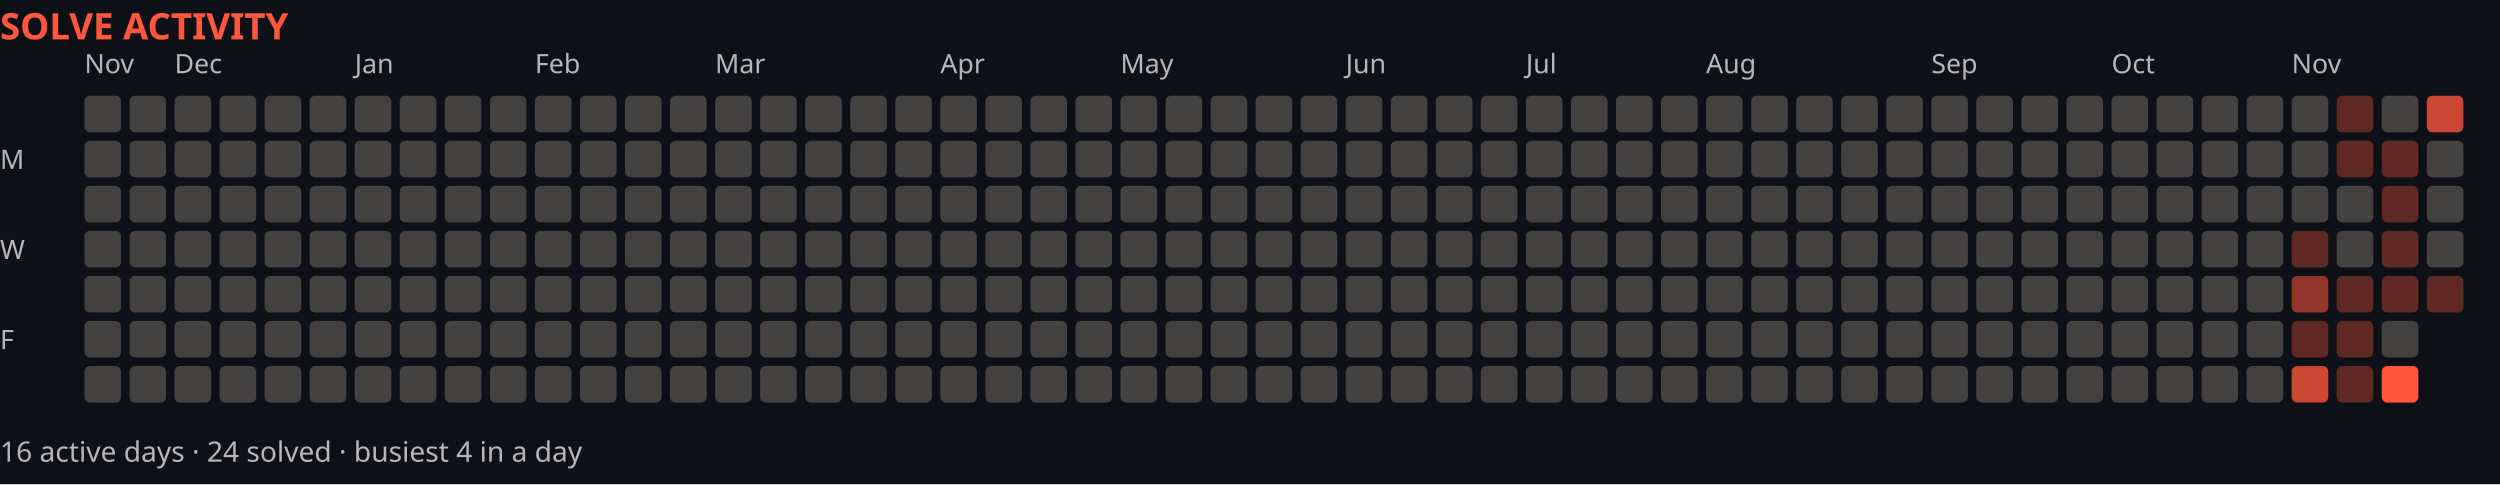
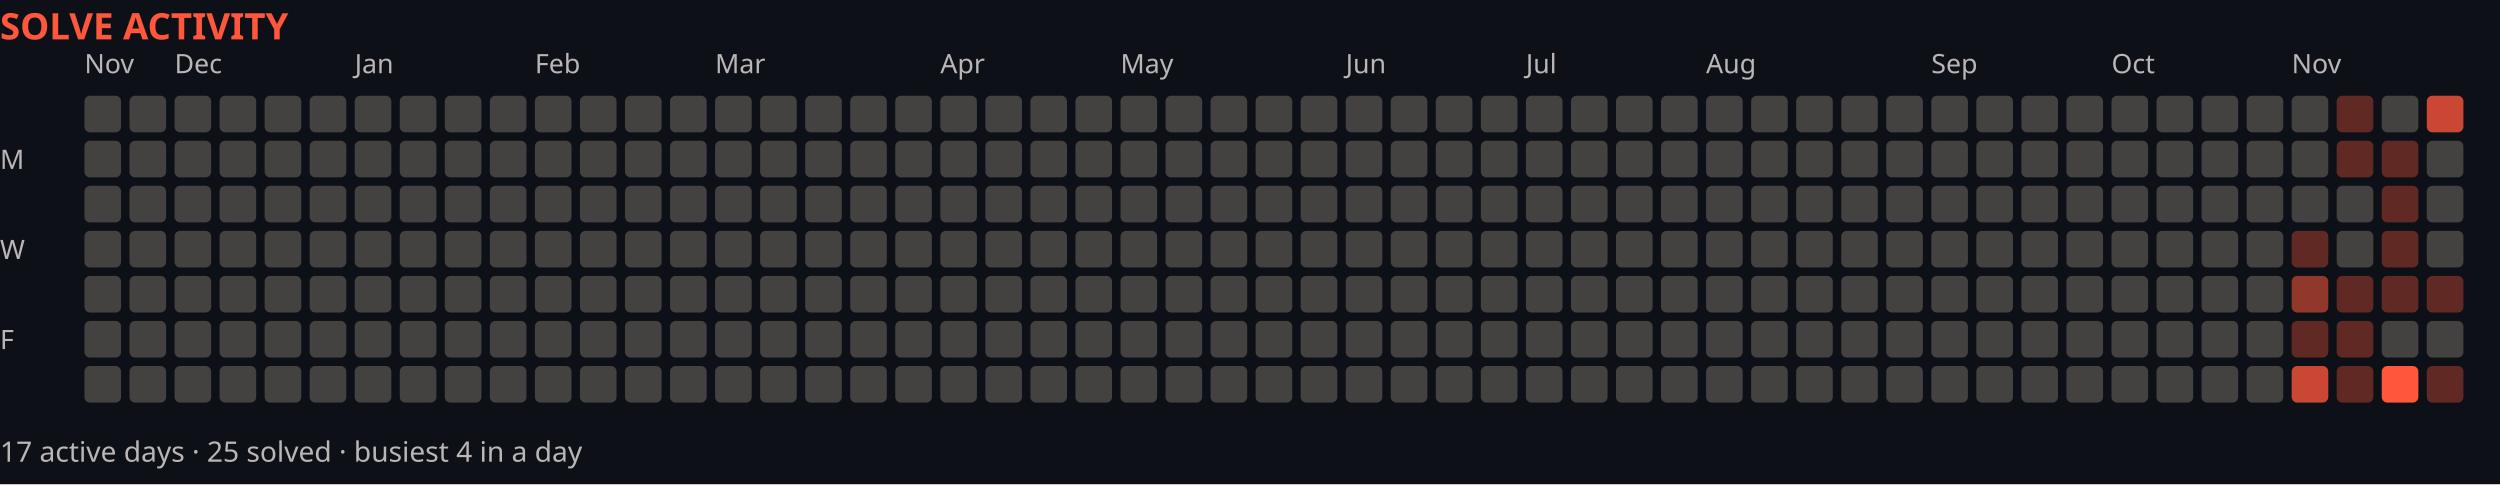
<svg xmlns="http://www.w3.org/2000/svg" width="888" height="172" viewBox="0 0 888 172" role="img" aria-label="Solve activity over the last year">
  <rect width="888" height="172" fill="#0d1117" />
  <text x="0" y="14" font-family="system-ui,sans-serif" font-size="13" font-weight="700" fill="#ff563c">SOLVE ACTIVITY</text>
  <text x="30" y="26" font-family="system-ui,sans-serif" font-size="9.5" fill="#bab6b6">Nov</text>
  <text x="62" y="26" font-family="system-ui,sans-serif" font-size="9.5" fill="#bab6b6">Dec</text>
  <text x="126" y="26" font-family="system-ui,sans-serif" font-size="9.5" fill="#bab6b6">Jan</text>
  <text x="190" y="26" font-family="system-ui,sans-serif" font-size="9.5" fill="#bab6b6">Feb</text>
  <text x="254" y="26" font-family="system-ui,sans-serif" font-size="9.5" fill="#bab6b6">Mar</text>
  <text x="334" y="26" font-family="system-ui,sans-serif" font-size="9.5" fill="#bab6b6">Apr</text>
  <text x="398" y="26" font-family="system-ui,sans-serif" font-size="9.5" fill="#bab6b6">May</text>
  <text x="478" y="26" font-family="system-ui,sans-serif" font-size="9.5" fill="#bab6b6">Jun</text>
  <text x="542" y="26" font-family="system-ui,sans-serif" font-size="9.5" fill="#bab6b6">Jul</text>
  <text x="606" y="26" font-family="system-ui,sans-serif" font-size="9.5" fill="#bab6b6">Aug</text>
  <text x="686" y="26" font-family="system-ui,sans-serif" font-size="9.5" fill="#bab6b6">Sep</text>
  <text x="750" y="26" font-family="system-ui,sans-serif" font-size="9.5" fill="#bab6b6">Oct</text>
  <text x="814" y="26" font-family="system-ui,sans-serif" font-size="9.5" fill="#bab6b6">Nov</text>
  <text x="0" y="60" font-family="system-ui,sans-serif" font-size="9.5" fill="#bab6b6">M</text>
  <text x="0" y="92" font-family="system-ui,sans-serif" font-size="9.5" fill="#bab6b6">W</text>
  <text x="0" y="124" font-family="system-ui,sans-serif" font-size="9.5" fill="#bab6b6">F</text>
  <rect x="30" y="34" width="13" height="13" fill="#444141" rx="2" />
  <rect x="30" y="50" width="13" height="13" fill="#444141" rx="2" />
  <rect x="30" y="66" width="13" height="13" fill="#444141" rx="2" />
  <rect x="30" y="82" width="13" height="13" fill="#444141" rx="2" />
  <rect x="30" y="98" width="13" height="13" fill="#444141" rx="2" />
  <rect x="30" y="114" width="13" height="13" fill="#444141" rx="2" />
  <rect x="30" y="130" width="13" height="13" fill="#444141" rx="2" />
  <rect x="46" y="34" width="13" height="13" fill="#444141" rx="2" />
  <rect x="46" y="50" width="13" height="13" fill="#444141" rx="2" />
  <rect x="46" y="66" width="13" height="13" fill="#444141" rx="2" />
  <rect x="46" y="82" width="13" height="13" fill="#444141" rx="2" />
  <rect x="46" y="98" width="13" height="13" fill="#444141" rx="2" />
  <rect x="46" y="114" width="13" height="13" fill="#444141" rx="2" />
  <rect x="46" y="130" width="13" height="13" fill="#444141" rx="2" />
  <rect x="62" y="34" width="13" height="13" fill="#444141" rx="2" />
  <rect x="62" y="50" width="13" height="13" fill="#444141" rx="2" />
  <rect x="62" y="66" width="13" height="13" fill="#444141" rx="2" />
  <rect x="62" y="82" width="13" height="13" fill="#444141" rx="2" />
  <rect x="62" y="98" width="13" height="13" fill="#444141" rx="2" />
  <rect x="62" y="114" width="13" height="13" fill="#444141" rx="2" />
  <rect x="62" y="130" width="13" height="13" fill="#444141" rx="2" />
  <rect x="78" y="34" width="13" height="13" fill="#444141" rx="2" />
  <rect x="78" y="50" width="13" height="13" fill="#444141" rx="2" />
  <rect x="78" y="66" width="13" height="13" fill="#444141" rx="2" />
  <rect x="78" y="82" width="13" height="13" fill="#444141" rx="2" />
  <rect x="78" y="98" width="13" height="13" fill="#444141" rx="2" />
  <rect x="78" y="114" width="13" height="13" fill="#444141" rx="2" />
  <rect x="78" y="130" width="13" height="13" fill="#444141" rx="2" />
  <rect x="94" y="34" width="13" height="13" fill="#444141" rx="2" />
  <rect x="94" y="50" width="13" height="13" fill="#444141" rx="2" />
  <rect x="94" y="66" width="13" height="13" fill="#444141" rx="2" />
  <rect x="94" y="82" width="13" height="13" fill="#444141" rx="2" />
  <rect x="94" y="98" width="13" height="13" fill="#444141" rx="2" />
  <rect x="94" y="114" width="13" height="13" fill="#444141" rx="2" />
  <rect x="94" y="130" width="13" height="13" fill="#444141" rx="2" />
  <rect x="110" y="34" width="13" height="13" fill="#444141" rx="2" />
  <rect x="110" y="50" width="13" height="13" fill="#444141" rx="2" />
  <rect x="110" y="66" width="13" height="13" fill="#444141" rx="2" />
  <rect x="110" y="82" width="13" height="13" fill="#444141" rx="2" />
  <rect x="110" y="98" width="13" height="13" fill="#444141" rx="2" />
  <rect x="110" y="114" width="13" height="13" fill="#444141" rx="2" />
  <rect x="110" y="130" width="13" height="13" fill="#444141" rx="2" />
  <rect x="126" y="34" width="13" height="13" fill="#444141" rx="2" />
  <rect x="126" y="50" width="13" height="13" fill="#444141" rx="2" />
  <rect x="126" y="66" width="13" height="13" fill="#444141" rx="2" />
  <rect x="126" y="82" width="13" height="13" fill="#444141" rx="2" />
  <rect x="126" y="98" width="13" height="13" fill="#444141" rx="2" />
  <rect x="126" y="114" width="13" height="13" fill="#444141" rx="2" />
  <rect x="126" y="130" width="13" height="13" fill="#444141" rx="2" />
  <rect x="142" y="34" width="13" height="13" fill="#444141" rx="2" />
  <rect x="142" y="50" width="13" height="13" fill="#444141" rx="2" />
  <rect x="142" y="66" width="13" height="13" fill="#444141" rx="2" />
  <rect x="142" y="82" width="13" height="13" fill="#444141" rx="2" />
  <rect x="142" y="98" width="13" height="13" fill="#444141" rx="2" />
  <rect x="142" y="114" width="13" height="13" fill="#444141" rx="2" />
  <rect x="142" y="130" width="13" height="13" fill="#444141" rx="2" />
  <rect x="158" y="34" width="13" height="13" fill="#444141" rx="2" />
  <rect x="158" y="50" width="13" height="13" fill="#444141" rx="2" />
  <rect x="158" y="66" width="13" height="13" fill="#444141" rx="2" />
  <rect x="158" y="82" width="13" height="13" fill="#444141" rx="2" />
  <rect x="158" y="98" width="13" height="13" fill="#444141" rx="2" />
  <rect x="158" y="114" width="13" height="13" fill="#444141" rx="2" />
  <rect x="158" y="130" width="13" height="13" fill="#444141" rx="2" />
  <rect x="174" y="34" width="13" height="13" fill="#444141" rx="2" />
  <rect x="174" y="50" width="13" height="13" fill="#444141" rx="2" />
  <rect x="174" y="66" width="13" height="13" fill="#444141" rx="2" />
  <rect x="174" y="82" width="13" height="13" fill="#444141" rx="2" />
  <rect x="174" y="98" width="13" height="13" fill="#444141" rx="2" />
  <rect x="174" y="114" width="13" height="13" fill="#444141" rx="2" />
  <rect x="174" y="130" width="13" height="13" fill="#444141" rx="2" />
  <rect x="190" y="34" width="13" height="13" fill="#444141" rx="2" />
  <rect x="190" y="50" width="13" height="13" fill="#444141" rx="2" />
  <rect x="190" y="66" width="13" height="13" fill="#444141" rx="2" />
  <rect x="190" y="82" width="13" height="13" fill="#444141" rx="2" />
  <rect x="190" y="98" width="13" height="13" fill="#444141" rx="2" />
  <rect x="190" y="114" width="13" height="13" fill="#444141" rx="2" />
  <rect x="190" y="130" width="13" height="13" fill="#444141" rx="2" />
  <rect x="206" y="34" width="13" height="13" fill="#444141" rx="2" />
  <rect x="206" y="50" width="13" height="13" fill="#444141" rx="2" />
  <rect x="206" y="66" width="13" height="13" fill="#444141" rx="2" />
  <rect x="206" y="82" width="13" height="13" fill="#444141" rx="2" />
  <rect x="206" y="98" width="13" height="13" fill="#444141" rx="2" />
  <rect x="206" y="114" width="13" height="13" fill="#444141" rx="2" />
  <rect x="206" y="130" width="13" height="13" fill="#444141" rx="2" />
  <rect x="222" y="34" width="13" height="13" fill="#444141" rx="2" />
  <rect x="222" y="50" width="13" height="13" fill="#444141" rx="2" />
  <rect x="222" y="66" width="13" height="13" fill="#444141" rx="2" />
  <rect x="222" y="82" width="13" height="13" fill="#444141" rx="2" />
  <rect x="222" y="98" width="13" height="13" fill="#444141" rx="2" />
  <rect x="222" y="114" width="13" height="13" fill="#444141" rx="2" />
  <rect x="222" y="130" width="13" height="13" fill="#444141" rx="2" />
  <rect x="238" y="34" width="13" height="13" fill="#444141" rx="2" />
  <rect x="238" y="50" width="13" height="13" fill="#444141" rx="2" />
  <rect x="238" y="66" width="13" height="13" fill="#444141" rx="2" />
  <rect x="238" y="82" width="13" height="13" fill="#444141" rx="2" />
  <rect x="238" y="98" width="13" height="13" fill="#444141" rx="2" />
  <rect x="238" y="114" width="13" height="13" fill="#444141" rx="2" />
  <rect x="238" y="130" width="13" height="13" fill="#444141" rx="2" />
  <rect x="254" y="34" width="13" height="13" fill="#444141" rx="2" />
  <rect x="254" y="50" width="13" height="13" fill="#444141" rx="2" />
  <rect x="254" y="66" width="13" height="13" fill="#444141" rx="2" />
  <rect x="254" y="82" width="13" height="13" fill="#444141" rx="2" />
  <rect x="254" y="98" width="13" height="13" fill="#444141" rx="2" />
  <rect x="254" y="114" width="13" height="13" fill="#444141" rx="2" />
  <rect x="254" y="130" width="13" height="13" fill="#444141" rx="2" />
  <rect x="270" y="34" width="13" height="13" fill="#444141" rx="2" />
  <rect x="270" y="50" width="13" height="13" fill="#444141" rx="2" />
  <rect x="270" y="66" width="13" height="13" fill="#444141" rx="2" />
  <rect x="270" y="82" width="13" height="13" fill="#444141" rx="2" />
  <rect x="270" y="98" width="13" height="13" fill="#444141" rx="2" />
  <rect x="270" y="114" width="13" height="13" fill="#444141" rx="2" />
  <rect x="270" y="130" width="13" height="13" fill="#444141" rx="2" />
  <rect x="286" y="34" width="13" height="13" fill="#444141" rx="2" />
  <rect x="286" y="50" width="13" height="13" fill="#444141" rx="2" />
  <rect x="286" y="66" width="13" height="13" fill="#444141" rx="2" />
  <rect x="286" y="82" width="13" height="13" fill="#444141" rx="2" />
  <rect x="286" y="98" width="13" height="13" fill="#444141" rx="2" />
  <rect x="286" y="114" width="13" height="13" fill="#444141" rx="2" />
  <rect x="286" y="130" width="13" height="13" fill="#444141" rx="2" />
  <rect x="302" y="34" width="13" height="13" fill="#444141" rx="2" />
  <rect x="302" y="50" width="13" height="13" fill="#444141" rx="2" />
  <rect x="302" y="66" width="13" height="13" fill="#444141" rx="2" />
  <rect x="302" y="82" width="13" height="13" fill="#444141" rx="2" />
  <rect x="302" y="98" width="13" height="13" fill="#444141" rx="2" />
  <rect x="302" y="114" width="13" height="13" fill="#444141" rx="2" />
  <rect x="302" y="130" width="13" height="13" fill="#444141" rx="2" />
  <rect x="318" y="34" width="13" height="13" fill="#444141" rx="2" />
  <rect x="318" y="50" width="13" height="13" fill="#444141" rx="2" />
  <rect x="318" y="66" width="13" height="13" fill="#444141" rx="2" />
  <rect x="318" y="82" width="13" height="13" fill="#444141" rx="2" />
  <rect x="318" y="98" width="13" height="13" fill="#444141" rx="2" />
  <rect x="318" y="114" width="13" height="13" fill="#444141" rx="2" />
  <rect x="318" y="130" width="13" height="13" fill="#444141" rx="2" />
  <rect x="334" y="34" width="13" height="13" fill="#444141" rx="2" />
  <rect x="334" y="50" width="13" height="13" fill="#444141" rx="2" />
  <rect x="334" y="66" width="13" height="13" fill="#444141" rx="2" />
  <rect x="334" y="82" width="13" height="13" fill="#444141" rx="2" />
  <rect x="334" y="98" width="13" height="13" fill="#444141" rx="2" />
  <rect x="334" y="114" width="13" height="13" fill="#444141" rx="2" />
  <rect x="334" y="130" width="13" height="13" fill="#444141" rx="2" />
  <rect x="350" y="34" width="13" height="13" fill="#444141" rx="2" />
  <rect x="350" y="50" width="13" height="13" fill="#444141" rx="2" />
  <rect x="350" y="66" width="13" height="13" fill="#444141" rx="2" />
  <rect x="350" y="82" width="13" height="13" fill="#444141" rx="2" />
  <rect x="350" y="98" width="13" height="13" fill="#444141" rx="2" />
  <rect x="350" y="114" width="13" height="13" fill="#444141" rx="2" />
  <rect x="350" y="130" width="13" height="13" fill="#444141" rx="2" />
  <rect x="366" y="34" width="13" height="13" fill="#444141" rx="2" />
  <rect x="366" y="50" width="13" height="13" fill="#444141" rx="2" />
  <rect x="366" y="66" width="13" height="13" fill="#444141" rx="2" />
  <rect x="366" y="82" width="13" height="13" fill="#444141" rx="2" />
  <rect x="366" y="98" width="13" height="13" fill="#444141" rx="2" />
  <rect x="366" y="114" width="13" height="13" fill="#444141" rx="2" />
  <rect x="366" y="130" width="13" height="13" fill="#444141" rx="2" />
  <rect x="382" y="34" width="13" height="13" fill="#444141" rx="2" />
  <rect x="382" y="50" width="13" height="13" fill="#444141" rx="2" />
  <rect x="382" y="66" width="13" height="13" fill="#444141" rx="2" />
  <rect x="382" y="82" width="13" height="13" fill="#444141" rx="2" />
  <rect x="382" y="98" width="13" height="13" fill="#444141" rx="2" />
  <rect x="382" y="114" width="13" height="13" fill="#444141" rx="2" />
  <rect x="382" y="130" width="13" height="13" fill="#444141" rx="2" />
  <rect x="398" y="34" width="13" height="13" fill="#444141" rx="2" />
  <rect x="398" y="50" width="13" height="13" fill="#444141" rx="2" />
  <rect x="398" y="66" width="13" height="13" fill="#444141" rx="2" />
  <rect x="398" y="82" width="13" height="13" fill="#444141" rx="2" />
  <rect x="398" y="98" width="13" height="13" fill="#444141" rx="2" />
  <rect x="398" y="114" width="13" height="13" fill="#444141" rx="2" />
  <rect x="398" y="130" width="13" height="13" fill="#444141" rx="2" />
  <rect x="414" y="34" width="13" height="13" fill="#444141" rx="2" />
  <rect x="414" y="50" width="13" height="13" fill="#444141" rx="2" />
  <rect x="414" y="66" width="13" height="13" fill="#444141" rx="2" />
  <rect x="414" y="82" width="13" height="13" fill="#444141" rx="2" />
  <rect x="414" y="98" width="13" height="13" fill="#444141" rx="2" />
  <rect x="414" y="114" width="13" height="13" fill="#444141" rx="2" />
  <rect x="414" y="130" width="13" height="13" fill="#444141" rx="2" />
  <rect x="430" y="34" width="13" height="13" fill="#444141" rx="2" />
  <rect x="430" y="50" width="13" height="13" fill="#444141" rx="2" />
  <rect x="430" y="66" width="13" height="13" fill="#444141" rx="2" />
  <rect x="430" y="82" width="13" height="13" fill="#444141" rx="2" />
  <rect x="430" y="98" width="13" height="13" fill="#444141" rx="2" />
  <rect x="430" y="114" width="13" height="13" fill="#444141" rx="2" />
  <rect x="430" y="130" width="13" height="13" fill="#444141" rx="2" />
  <rect x="446" y="34" width="13" height="13" fill="#444141" rx="2" />
  <rect x="446" y="50" width="13" height="13" fill="#444141" rx="2" />
  <rect x="446" y="66" width="13" height="13" fill="#444141" rx="2" />
  <rect x="446" y="82" width="13" height="13" fill="#444141" rx="2" />
  <rect x="446" y="98" width="13" height="13" fill="#444141" rx="2" />
  <rect x="446" y="114" width="13" height="13" fill="#444141" rx="2" />
  <rect x="446" y="130" width="13" height="13" fill="#444141" rx="2" />
  <rect x="462" y="34" width="13" height="13" fill="#444141" rx="2" />
  <rect x="462" y="50" width="13" height="13" fill="#444141" rx="2" />
  <rect x="462" y="66" width="13" height="13" fill="#444141" rx="2" />
  <rect x="462" y="82" width="13" height="13" fill="#444141" rx="2" />
  <rect x="462" y="98" width="13" height="13" fill="#444141" rx="2" />
  <rect x="462" y="114" width="13" height="13" fill="#444141" rx="2" />
  <rect x="462" y="130" width="13" height="13" fill="#444141" rx="2" />
  <rect x="478" y="34" width="13" height="13" fill="#444141" rx="2" />
  <rect x="478" y="50" width="13" height="13" fill="#444141" rx="2" />
  <rect x="478" y="66" width="13" height="13" fill="#444141" rx="2" />
  <rect x="478" y="82" width="13" height="13" fill="#444141" rx="2" />
  <rect x="478" y="98" width="13" height="13" fill="#444141" rx="2" />
  <rect x="478" y="114" width="13" height="13" fill="#444141" rx="2" />
  <rect x="478" y="130" width="13" height="13" fill="#444141" rx="2" />
  <rect x="494" y="34" width="13" height="13" fill="#444141" rx="2" />
  <rect x="494" y="50" width="13" height="13" fill="#444141" rx="2" />
  <rect x="494" y="66" width="13" height="13" fill="#444141" rx="2" />
  <rect x="494" y="82" width="13" height="13" fill="#444141" rx="2" />
  <rect x="494" y="98" width="13" height="13" fill="#444141" rx="2" />
  <rect x="494" y="114" width="13" height="13" fill="#444141" rx="2" />
  <rect x="494" y="130" width="13" height="13" fill="#444141" rx="2" />
  <rect x="510" y="34" width="13" height="13" fill="#444141" rx="2" />
  <rect x="510" y="50" width="13" height="13" fill="#444141" rx="2" />
  <rect x="510" y="66" width="13" height="13" fill="#444141" rx="2" />
  <rect x="510" y="82" width="13" height="13" fill="#444141" rx="2" />
  <rect x="510" y="98" width="13" height="13" fill="#444141" rx="2" />
  <rect x="510" y="114" width="13" height="13" fill="#444141" rx="2" />
  <rect x="510" y="130" width="13" height="13" fill="#444141" rx="2" />
  <rect x="526" y="34" width="13" height="13" fill="#444141" rx="2" />
  <rect x="526" y="50" width="13" height="13" fill="#444141" rx="2" />
  <rect x="526" y="66" width="13" height="13" fill="#444141" rx="2" />
  <rect x="526" y="82" width="13" height="13" fill="#444141" rx="2" />
  <rect x="526" y="98" width="13" height="13" fill="#444141" rx="2" />
  <rect x="526" y="114" width="13" height="13" fill="#444141" rx="2" />
  <rect x="526" y="130" width="13" height="13" fill="#444141" rx="2" />
  <rect x="542" y="34" width="13" height="13" fill="#444141" rx="2" />
  <rect x="542" y="50" width="13" height="13" fill="#444141" rx="2" />
  <rect x="542" y="66" width="13" height="13" fill="#444141" rx="2" />
  <rect x="542" y="82" width="13" height="13" fill="#444141" rx="2" />
  <rect x="542" y="98" width="13" height="13" fill="#444141" rx="2" />
  <rect x="542" y="114" width="13" height="13" fill="#444141" rx="2" />
  <rect x="542" y="130" width="13" height="13" fill="#444141" rx="2" />
  <rect x="558" y="34" width="13" height="13" fill="#444141" rx="2" />
  <rect x="558" y="50" width="13" height="13" fill="#444141" rx="2" />
  <rect x="558" y="66" width="13" height="13" fill="#444141" rx="2" />
  <rect x="558" y="82" width="13" height="13" fill="#444141" rx="2" />
  <rect x="558" y="98" width="13" height="13" fill="#444141" rx="2" />
  <rect x="558" y="114" width="13" height="13" fill="#444141" rx="2" />
  <rect x="558" y="130" width="13" height="13" fill="#444141" rx="2" />
  <rect x="574" y="34" width="13" height="13" fill="#444141" rx="2" />
  <rect x="574" y="50" width="13" height="13" fill="#444141" rx="2" />
  <rect x="574" y="66" width="13" height="13" fill="#444141" rx="2" />
  <rect x="574" y="82" width="13" height="13" fill="#444141" rx="2" />
  <rect x="574" y="98" width="13" height="13" fill="#444141" rx="2" />
  <rect x="574" y="114" width="13" height="13" fill="#444141" rx="2" />
  <rect x="574" y="130" width="13" height="13" fill="#444141" rx="2" />
  <rect x="590" y="34" width="13" height="13" fill="#444141" rx="2" />
  <rect x="590" y="50" width="13" height="13" fill="#444141" rx="2" />
  <rect x="590" y="66" width="13" height="13" fill="#444141" rx="2" />
  <rect x="590" y="82" width="13" height="13" fill="#444141" rx="2" />
  <rect x="590" y="98" width="13" height="13" fill="#444141" rx="2" />
  <rect x="590" y="114" width="13" height="13" fill="#444141" rx="2" />
  <rect x="590" y="130" width="13" height="13" fill="#444141" rx="2" />
  <rect x="606" y="34" width="13" height="13" fill="#444141" rx="2" />
  <rect x="606" y="50" width="13" height="13" fill="#444141" rx="2" />
  <rect x="606" y="66" width="13" height="13" fill="#444141" rx="2" />
  <rect x="606" y="82" width="13" height="13" fill="#444141" rx="2" />
  <rect x="606" y="98" width="13" height="13" fill="#444141" rx="2" />
  <rect x="606" y="114" width="13" height="13" fill="#444141" rx="2" />
  <rect x="606" y="130" width="13" height="13" fill="#444141" rx="2" />
  <rect x="622" y="34" width="13" height="13" fill="#444141" rx="2" />
  <rect x="622" y="50" width="13" height="13" fill="#444141" rx="2" />
  <rect x="622" y="66" width="13" height="13" fill="#444141" rx="2" />
  <rect x="622" y="82" width="13" height="13" fill="#444141" rx="2" />
  <rect x="622" y="98" width="13" height="13" fill="#444141" rx="2" />
  <rect x="622" y="114" width="13" height="13" fill="#444141" rx="2" />
  <rect x="622" y="130" width="13" height="13" fill="#444141" rx="2" />
  <rect x="638" y="34" width="13" height="13" fill="#444141" rx="2" />
  <rect x="638" y="50" width="13" height="13" fill="#444141" rx="2" />
  <rect x="638" y="66" width="13" height="13" fill="#444141" rx="2" />
  <rect x="638" y="82" width="13" height="13" fill="#444141" rx="2" />
  <rect x="638" y="98" width="13" height="13" fill="#444141" rx="2" />
  <rect x="638" y="114" width="13" height="13" fill="#444141" rx="2" />
  <rect x="638" y="130" width="13" height="13" fill="#444141" rx="2" />
  <rect x="654" y="34" width="13" height="13" fill="#444141" rx="2" />
  <rect x="654" y="50" width="13" height="13" fill="#444141" rx="2" />
  <rect x="654" y="66" width="13" height="13" fill="#444141" rx="2" />
  <rect x="654" y="82" width="13" height="13" fill="#444141" rx="2" />
  <rect x="654" y="98" width="13" height="13" fill="#444141" rx="2" />
  <rect x="654" y="114" width="13" height="13" fill="#444141" rx="2" />
  <rect x="654" y="130" width="13" height="13" fill="#444141" rx="2" />
  <rect x="670" y="34" width="13" height="13" fill="#444141" rx="2" />
  <rect x="670" y="50" width="13" height="13" fill="#444141" rx="2" />
  <rect x="670" y="66" width="13" height="13" fill="#444141" rx="2" />
  <rect x="670" y="82" width="13" height="13" fill="#444141" rx="2" />
  <rect x="670" y="98" width="13" height="13" fill="#444141" rx="2" />
  <rect x="670" y="114" width="13" height="13" fill="#444141" rx="2" />
  <rect x="670" y="130" width="13" height="13" fill="#444141" rx="2" />
  <rect x="686" y="34" width="13" height="13" fill="#444141" rx="2" />
  <rect x="686" y="50" width="13" height="13" fill="#444141" rx="2" />
  <rect x="686" y="66" width="13" height="13" fill="#444141" rx="2" />
  <rect x="686" y="82" width="13" height="13" fill="#444141" rx="2" />
  <rect x="686" y="98" width="13" height="13" fill="#444141" rx="2" />
  <rect x="686" y="114" width="13" height="13" fill="#444141" rx="2" />
  <rect x="686" y="130" width="13" height="13" fill="#444141" rx="2" />
  <rect x="702" y="34" width="13" height="13" fill="#444141" rx="2" />
  <rect x="702" y="50" width="13" height="13" fill="#444141" rx="2" />
  <rect x="702" y="66" width="13" height="13" fill="#444141" rx="2" />
  <rect x="702" y="82" width="13" height="13" fill="#444141" rx="2" />
  <rect x="702" y="98" width="13" height="13" fill="#444141" rx="2" />
  <rect x="702" y="114" width="13" height="13" fill="#444141" rx="2" />
  <rect x="702" y="130" width="13" height="13" fill="#444141" rx="2" />
  <rect x="718" y="34" width="13" height="13" fill="#444141" rx="2" />
  <rect x="718" y="50" width="13" height="13" fill="#444141" rx="2" />
  <rect x="718" y="66" width="13" height="13" fill="#444141" rx="2" />
  <rect x="718" y="82" width="13" height="13" fill="#444141" rx="2" />
  <rect x="718" y="98" width="13" height="13" fill="#444141" rx="2" />
  <rect x="718" y="114" width="13" height="13" fill="#444141" rx="2" />
  <rect x="718" y="130" width="13" height="13" fill="#444141" rx="2" />
  <rect x="734" y="34" width="13" height="13" fill="#444141" rx="2" />
  <rect x="734" y="50" width="13" height="13" fill="#444141" rx="2" />
  <rect x="734" y="66" width="13" height="13" fill="#444141" rx="2" />
  <rect x="734" y="82" width="13" height="13" fill="#444141" rx="2" />
  <rect x="734" y="98" width="13" height="13" fill="#444141" rx="2" />
  <rect x="734" y="114" width="13" height="13" fill="#444141" rx="2" />
  <rect x="734" y="130" width="13" height="13" fill="#444141" rx="2" />
  <rect x="750" y="34" width="13" height="13" fill="#444141" rx="2" />
  <rect x="750" y="50" width="13" height="13" fill="#444141" rx="2" />
  <rect x="750" y="66" width="13" height="13" fill="#444141" rx="2" />
  <rect x="750" y="82" width="13" height="13" fill="#444141" rx="2" />
  <rect x="750" y="98" width="13" height="13" fill="#444141" rx="2" />
  <rect x="750" y="114" width="13" height="13" fill="#444141" rx="2" />
  <rect x="750" y="130" width="13" height="13" fill="#444141" rx="2" />
  <rect x="766" y="34" width="13" height="13" fill="#444141" rx="2" />
  <rect x="766" y="50" width="13" height="13" fill="#444141" rx="2" />
  <rect x="766" y="66" width="13" height="13" fill="#444141" rx="2" />
  <rect x="766" y="82" width="13" height="13" fill="#444141" rx="2" />
  <rect x="766" y="98" width="13" height="13" fill="#444141" rx="2" />
  <rect x="766" y="114" width="13" height="13" fill="#444141" rx="2" />
  <rect x="766" y="130" width="13" height="13" fill="#444141" rx="2" />
  <rect x="782" y="34" width="13" height="13" fill="#444141" rx="2" />
  <rect x="782" y="50" width="13" height="13" fill="#444141" rx="2" />
  <rect x="782" y="66" width="13" height="13" fill="#444141" rx="2" />
  <rect x="782" y="82" width="13" height="13" fill="#444141" rx="2" />
  <rect x="782" y="98" width="13" height="13" fill="#444141" rx="2" />
  <rect x="782" y="114" width="13" height="13" fill="#444141" rx="2" />
  <rect x="782" y="130" width="13" height="13" fill="#444141" rx="2" />
  <rect x="798" y="34" width="13" height="13" fill="#444141" rx="2" />
  <rect x="798" y="50" width="13" height="13" fill="#444141" rx="2" />
  <rect x="798" y="66" width="13" height="13" fill="#444141" rx="2" />
  <rect x="798" y="82" width="13" height="13" fill="#444141" rx="2" />
  <rect x="798" y="98" width="13" height="13" fill="#444141" rx="2" />
  <rect x="798" y="114" width="13" height="13" fill="#444141" rx="2" />
  <rect x="798" y="130" width="13" height="13" fill="#444141" rx="2" />
  <rect x="814" y="34" width="13" height="13" fill="#444141" rx="2" />
  <rect x="814" y="50" width="13" height="13" fill="#444141" rx="2" />
  <rect x="814" y="66" width="13" height="13" fill="#444141" rx="2" />
  <rect x="814" y="82" width="13" height="13" fill="#ff563c59" rx="2" />
  <rect x="814" y="98" width="13" height="13" fill="#ff563c8c" rx="2" />
  <rect x="814" y="114" width="13" height="13" fill="#ff563c59" rx="2" />
  <rect x="814" y="130" width="13" height="13" fill="#ff563cc7" rx="2" />
  <rect x="830" y="34" width="13" height="13" fill="#ff563c59" rx="2" />
  <rect x="830" y="50" width="13" height="13" fill="#ff563c59" rx="2" />
  <rect x="830" y="66" width="13" height="13" fill="#444141" rx="2" />
  <rect x="830" y="82" width="13" height="13" fill="#444141" rx="2" />
  <rect x="830" y="98" width="13" height="13" fill="#ff563c59" rx="2" />
  <rect x="830" y="114" width="13" height="13" fill="#ff563c59" rx="2" />
  <rect x="830" y="130" width="13" height="13" fill="#ff563c59" rx="2" />
  <rect x="846" y="34" width="13" height="13" fill="#444141" rx="2" />
  <rect x="846" y="50" width="13" height="13" fill="#ff563c59" rx="2" />
  <rect x="846" y="66" width="13" height="13" fill="#ff563c59" rx="2" />
  <rect x="846" y="82" width="13" height="13" fill="#ff563c59" rx="2" />
  <rect x="846" y="98" width="13" height="13" fill="#ff563c59" rx="2" />
  <rect x="846" y="114" width="13" height="13" fill="#444141" rx="2" />
  <rect x="846" y="130" width="13" height="13" fill="#ff563c" rx="2" />
  <rect x="862" y="34" width="13" height="13" fill="#ff563cc7" rx="2" />
  <rect x="862" y="50" width="13" height="13" fill="#444141" rx="2" />
  <rect x="862" y="66" width="13" height="13" fill="#444141" rx="2" />
  <rect x="862" y="82" width="13" height="13" fill="#444141" rx="2" />
  <rect x="862" y="98" width="13" height="13" fill="#ff563c59" rx="2" />
-   <text x="0" y="164" font-family="system-ui,sans-serif" font-size="10" fill="#bab6b6">16 active days · 24 solved · busiest 4 in a day</text>
+   <rect x="862" y="114" width="13" height="13" fill="#444141" rx="2" />
+   <rect x="862" y="130" width="13" height="13" fill="#ff563c59" rx="2" />
+   <text x="0" y="164" font-family="system-ui,sans-serif" font-size="10" fill="#bab6b6">17 active days · 25 solved · busiest 4 in a day</text>
</svg>
